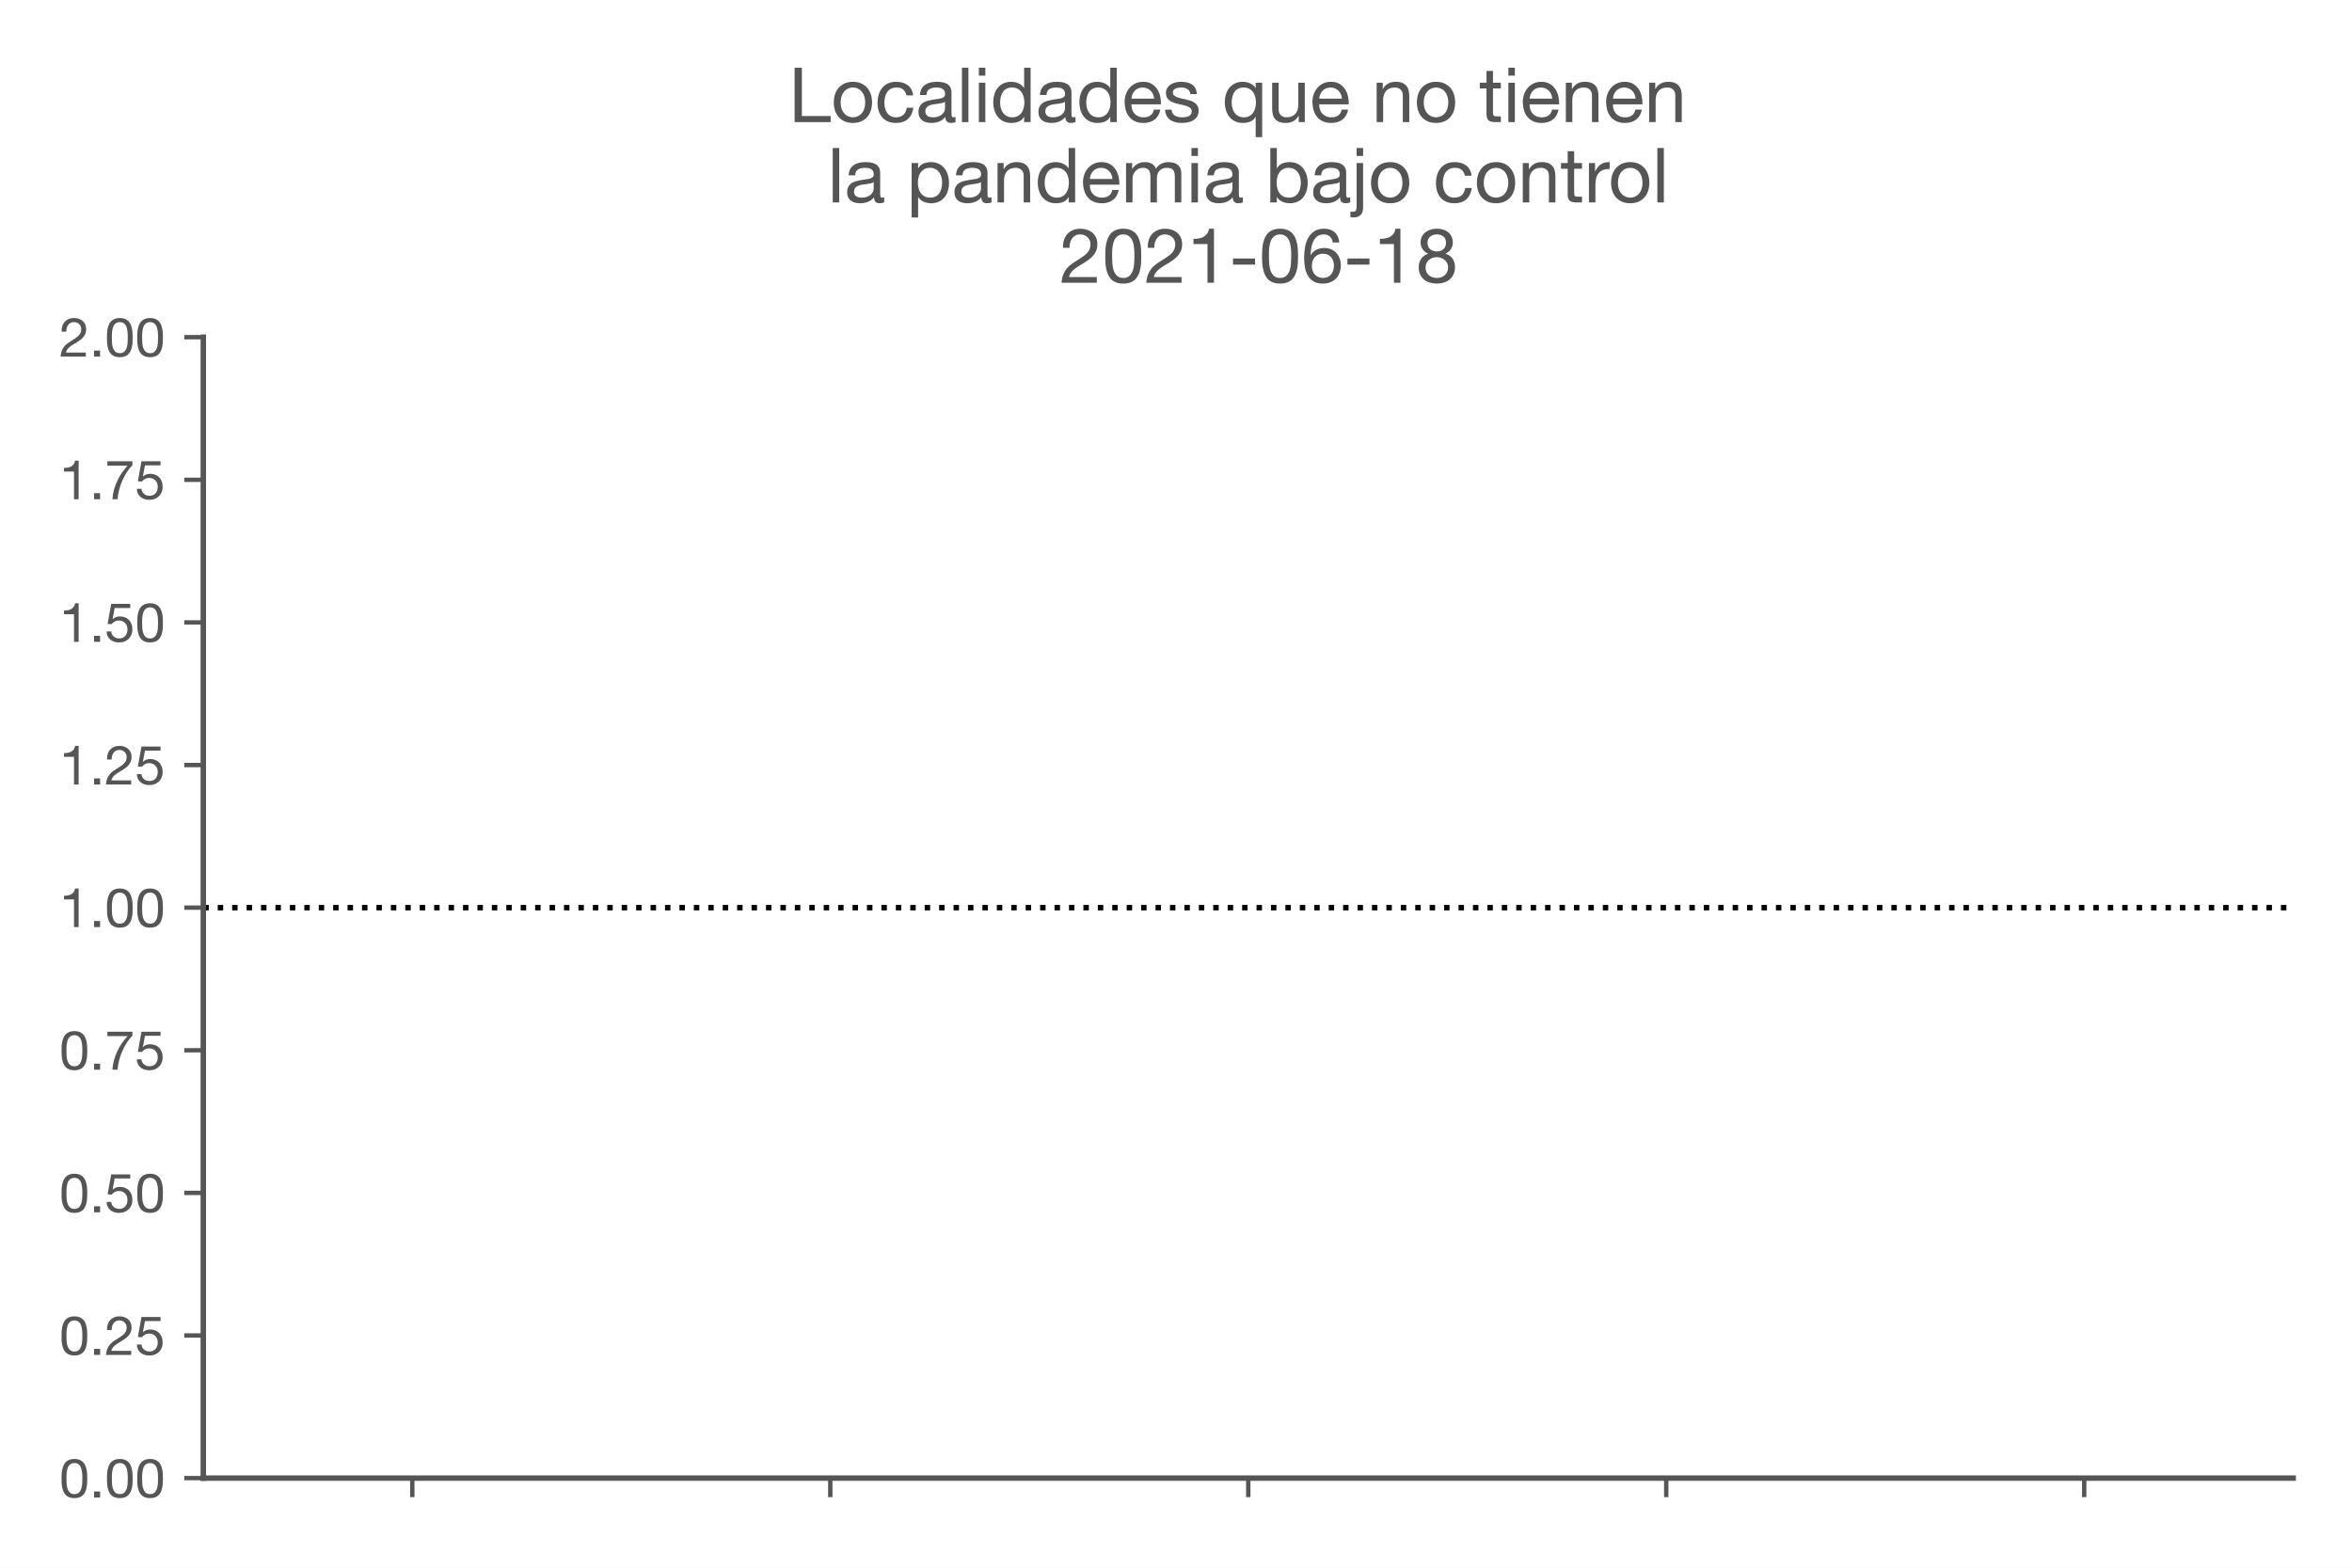
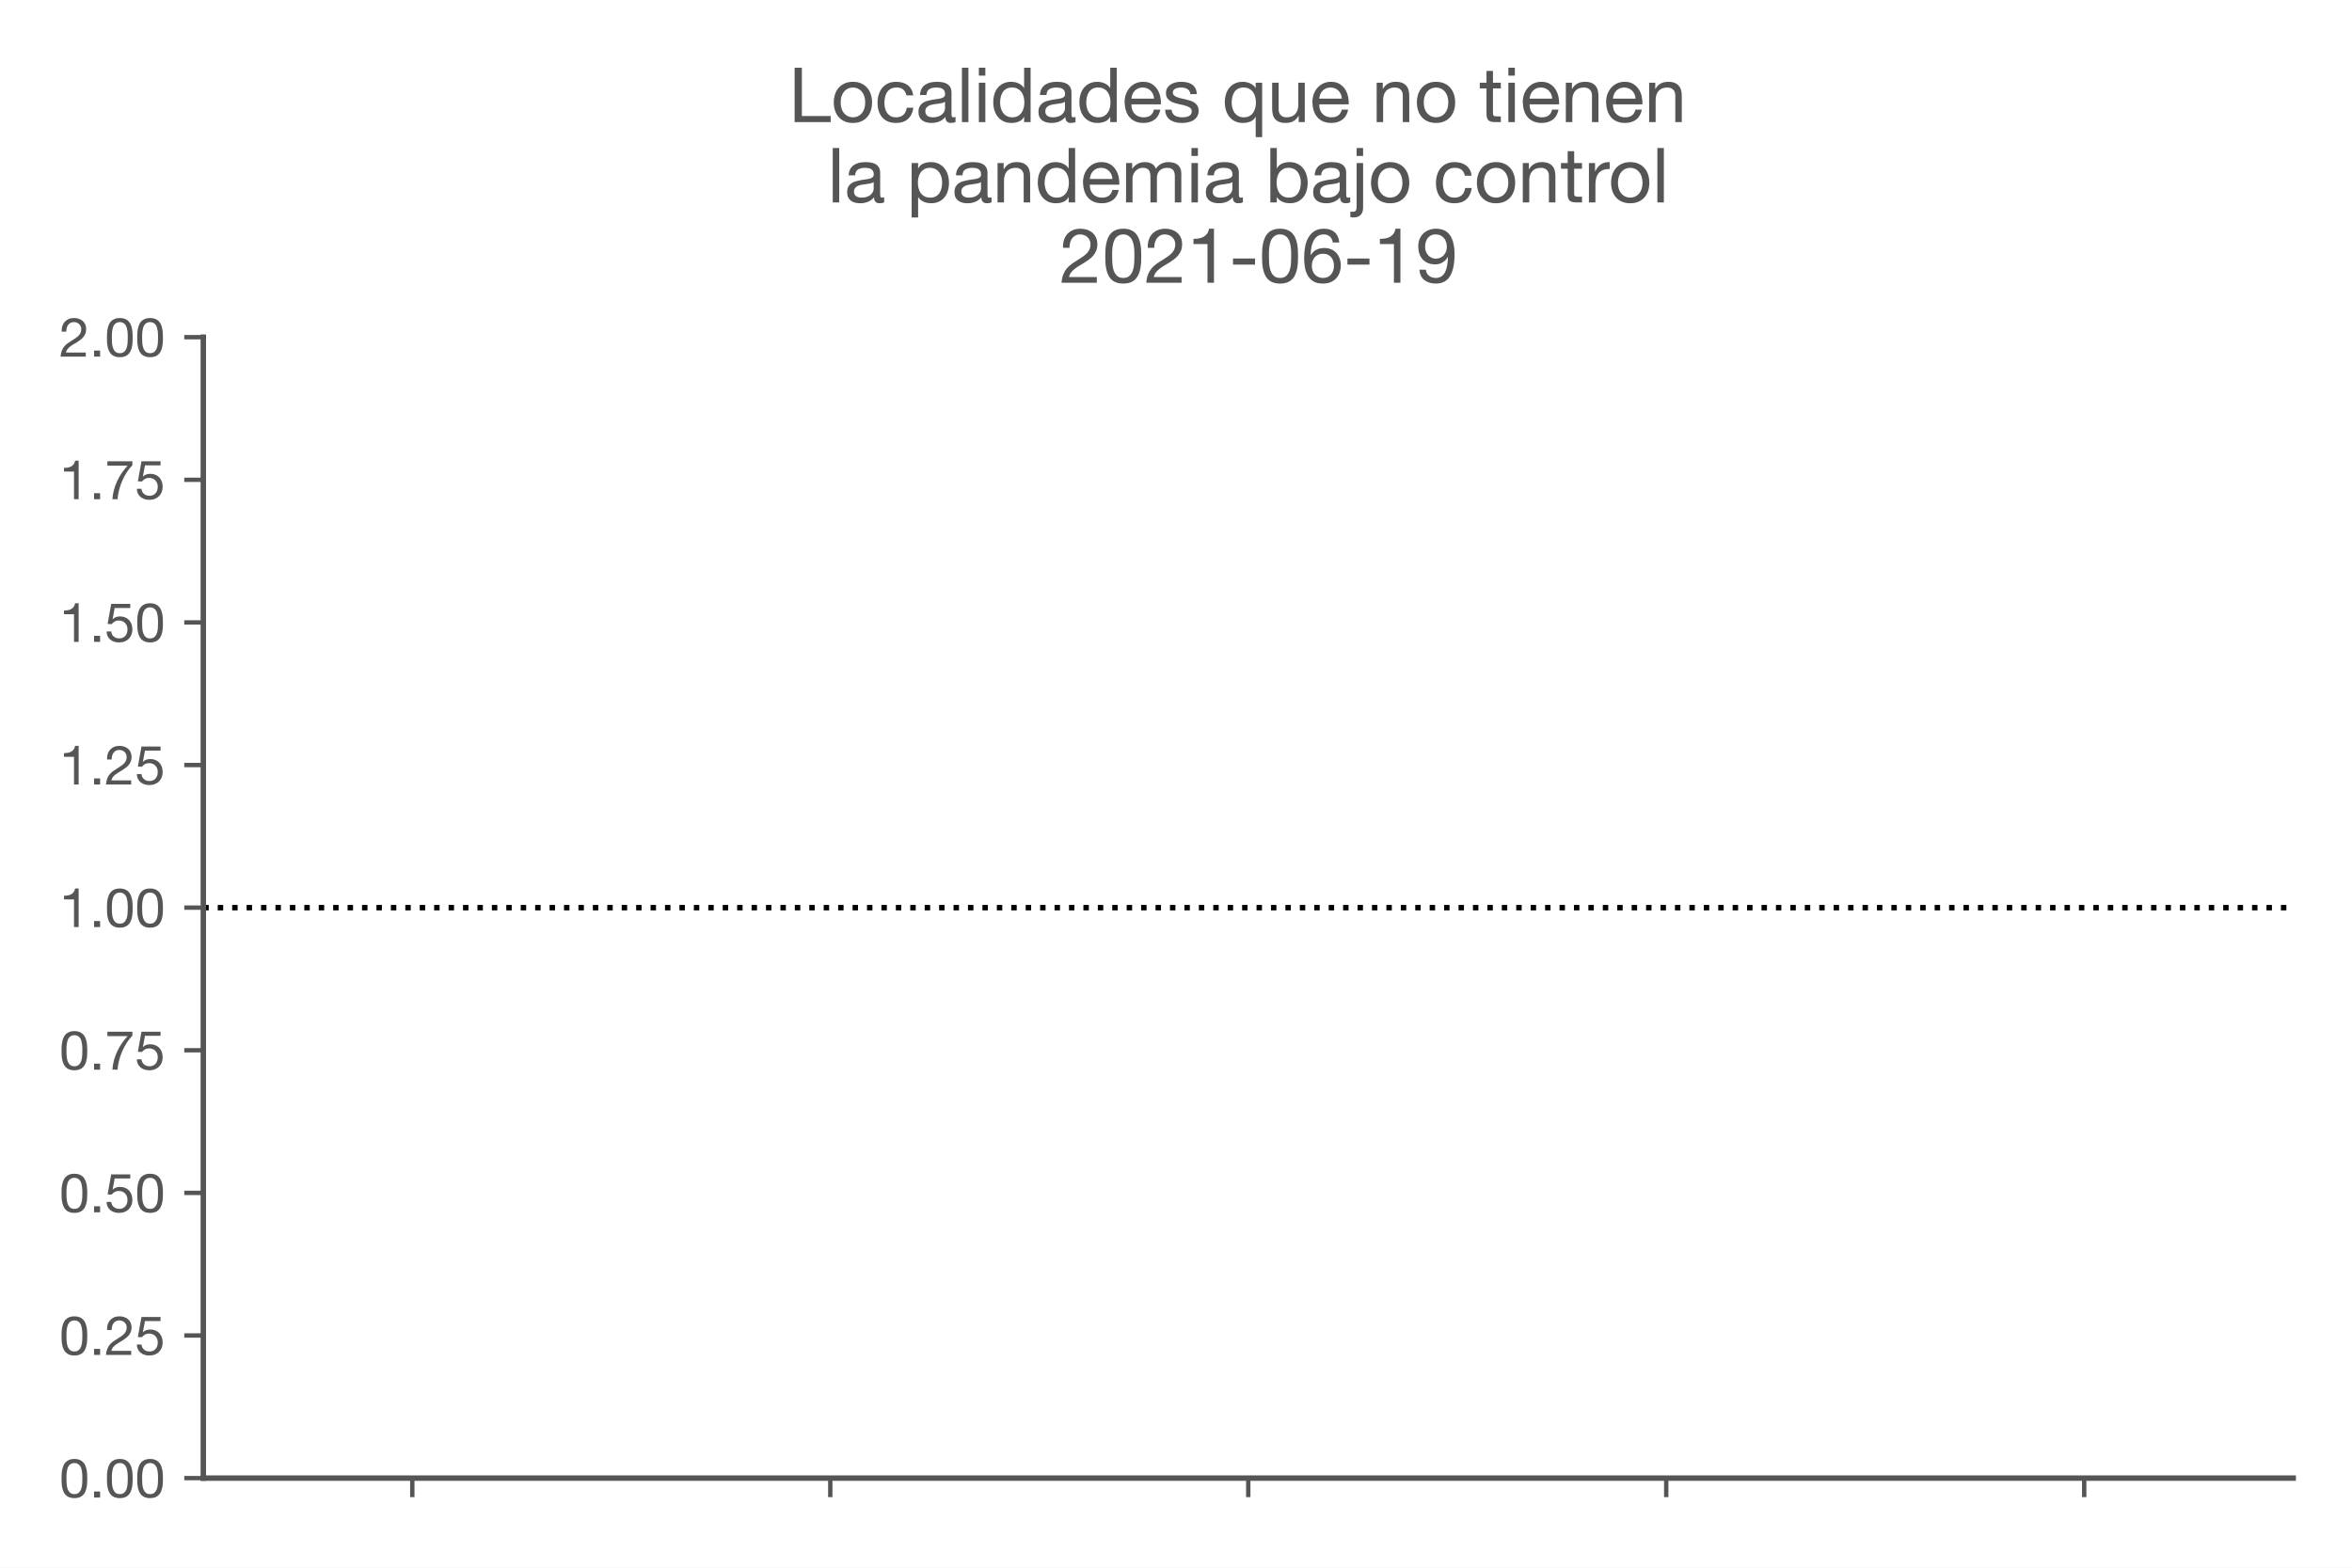
<svg xmlns="http://www.w3.org/2000/svg" xmlns:xlink="http://www.w3.org/1999/xlink" height="288pt" version="1.1" viewBox="0 0 432 288" width="432pt">
  <defs>
    <style type="text/css">*{stroke-linecap:butt;stroke-linejoin:round;}</style>
  </defs>
  <g id="figure_1">
    <g id="patch_1">
      <path d="M 0 288  L 432 288  L 432 0  L 0 0  z " style="fill:#ffffff;" />
    </g>
    <g id="axes_1">
      <g id="patch_2">
        <path d="M 37.343 271.543  L 421.2 271.543  L 421.2 61.943  L 37.343 61.943  z " style="fill:#ffffff;" />
      </g>
      <g id="matplotlib.axis_1">
        <g id="xtick_1">
          <g id="line2d_1">
            <defs>
-               <path d="M 0 0  L 0 3.5  " id="me93c26c4f6" style="stroke:#555555;stroke-width:0.8;" />
+               <path d="M 0 0  L 0 3.5  " id="ma38b4e921c" style="stroke:#555555;stroke-width:0.8;" />
            </defs>
            <g>
-               <use style="fill:#555555;stroke:#555555;stroke-width:0.8;" x="75.729" xlink:href="#me93c26c4f6" y="271.543" />
+               <use style="fill:#555555;stroke:#555555;stroke-width:0.8;" x="75.729" xlink:href="#ma38b4e921c" y="271.543" />
            </g>
          </g>
        </g>
        <g id="xtick_2">
          <g id="line2d_2">
            <g>
-               <use style="fill:#555555;stroke:#555555;stroke-width:0.8;" x="152.5" xlink:href="#me93c26c4f6" y="271.543" />
+               <use style="fill:#555555;stroke:#555555;stroke-width:0.8;" x="152.5" xlink:href="#ma38b4e921c" y="271.543" />
            </g>
          </g>
        </g>
        <g id="xtick_3">
          <g id="line2d_3">
            <g>
-               <use style="fill:#555555;stroke:#555555;stroke-width:0.8;" x="229.271" xlink:href="#me93c26c4f6" y="271.543" />
+               <use style="fill:#555555;stroke:#555555;stroke-width:0.8;" x="229.271" xlink:href="#ma38b4e921c" y="271.543" />
            </g>
          </g>
        </g>
        <g id="xtick_4">
          <g id="line2d_4">
            <g>
-               <use style="fill:#555555;stroke:#555555;stroke-width:0.8;" x="306.043" xlink:href="#me93c26c4f6" y="271.543" />
+               <use style="fill:#555555;stroke:#555555;stroke-width:0.8;" x="306.043" xlink:href="#ma38b4e921c" y="271.543" />
            </g>
          </g>
        </g>
        <g id="xtick_5">
          <g id="line2d_5">
            <g>
-               <use style="fill:#555555;stroke:#555555;stroke-width:0.8;" x="382.814" xlink:href="#me93c26c4f6" y="271.543" />
+               <use style="fill:#555555;stroke:#555555;stroke-width:0.8;" x="382.814" xlink:href="#ma38b4e921c" y="271.543" />
            </g>
          </g>
        </g>
      </g>
      <g id="matplotlib.axis_2">
        <g id="ytick_1">
          <g id="line2d_6">
            <defs>
-               <path d="M 0 0  L -3.5 0  " id="mfcdc842579" style="stroke:#555555;stroke-width:0.8;" />
+               <path d="M 0 0  L -3.5 0  " id="m9f43f89f27" style="stroke:#555555;stroke-width:0.8;" />
            </defs>
            <g>
-               <use style="fill:#555555;stroke:#555555;stroke-width:0.8;" x="37.343" xlink:href="#mfcdc842579" y="271.543" />
+               <use style="fill:#555555;stroke:#555555;stroke-width:0.8;" x="37.343" xlink:href="#m9f43f89f27" y="271.543" />
            </g>
          </g>
          <g id="text_1">
            <g style="fill:#555555;" transform="translate(10.88504 275.1132)scale(0.1 -0.1)">
              <defs>
                <path d="M 13.203 34.906  Q 13.203 37.5 13.25 40.641  Q 13.297 43.797 13.75 46.938  Q 14.203 50.094 15.047 53.094  Q 15.906 56.094 17.547 58.344  Q 19.203 60.594 21.703 62  Q 24.203 63.406 27.797 63.406  Q 31.406 63.406 33.906 62  Q 36.406 60.594 38.047 58.344  Q 39.703 56.094 40.547 53.094  Q 41.406 50.094 41.844 46.938  Q 42.297 43.797 42.344 40.641  Q 42.406 37.5 42.406 34.906  Q 42.406 30.906 42.156 25.953  Q 41.906 21 40.547 16.641  Q 39.203 12.297 36.203 9.297  Q 33.203 6.297 27.797 6.297  Q 22.406 6.297 19.406 9.297  Q 16.406 12.297 15.047 16.641  Q 13.703 21 13.453 25.953  Q 13.203 30.906 13.203 34.906  z M 4.203 34.797  Q 4.203 30.906 4.391 26.703  Q 4.594 22.5 5.391 18.5  Q 6.203 14.5 7.703 10.953  Q 9.203 7.406 11.797 4.703  Q 14.406 2 18.344 0.453  Q 22.297 -1.094 27.797 -1.094  Q 33.406 -1.094 37.297 0.453  Q 41.203 2 43.797 4.703  Q 46.406 7.406 47.906 10.953  Q 49.406 14.5 50.203 18.5  Q 51 22.5 51.203 26.703  Q 51.406 30.906 51.406 34.797  Q 51.406 38.703 51.203 42.891  Q 51 47.094 50.203 51.094  Q 49.406 55.094 47.906 58.688  Q 46.406 62.297 43.797 65  Q 41.203 67.703 37.25 69.297  Q 33.297 70.906 27.797 70.906  Q 22.297 70.906 18.344 69.297  Q 14.406 67.703 11.797 65  Q 9.203 62.297 7.703 58.688  Q 6.203 55.094 5.391 51.094  Q 4.594 47.094 4.391 42.891  Q 4.203 38.703 4.203 34.797  z " id="HelveticaNeue-48" />
                <path d="M 8.297 11.094  L 8.297 0  L 19.406 0  L 19.406 11.094  z " id="HelveticaNeue-46" />
              </defs>
              <use xlink:href="#HelveticaNeue-48" />
              <use x="55.6" xlink:href="#HelveticaNeue-46" />
              <use x="83.4" xlink:href="#HelveticaNeue-48" />
              <use x="139" xlink:href="#HelveticaNeue-48" />
            </g>
          </g>
        </g>
        <g id="ytick_2">
          <g id="line2d_7">
            <g>
-               <use style="fill:#555555;stroke:#555555;stroke-width:0.8;" x="37.343" xlink:href="#mfcdc842579" y="245.343" />
+               <use style="fill:#555555;stroke:#555555;stroke-width:0.8;" x="37.343" xlink:href="#m9f43f89f27" y="245.343" />
            </g>
          </g>
          <g id="text_2">
            <g style="fill:#555555;" transform="translate(10.88504 248.9132)scale(0.1 -0.1)">
              <defs>
                <path d="M 4.406 45.797  L 12.906 45.797  Q 12.797 49 13.547 52.141  Q 14.297 55.297 16 57.797  Q 17.703 60.297 20.344 61.844  Q 23 63.406 26.703 63.406  Q 29.5 63.406 32 62.5  Q 34.5 61.594 36.344 59.891  Q 38.203 58.203 39.297 55.844  Q 40.406 53.5 40.406 50.594  Q 40.406 46.906 39.25 44.094  Q 38.094 41.297 35.844 38.891  Q 33.594 36.5 30.188 34.141  Q 26.797 31.797 22.297 29  Q 18.594 26.797 15.188 24.297  Q 11.797 21.797 9.094 18.5  Q 6.406 15.203 4.656 10.75  Q 2.906 6.297 2.406 0  L 48.703 0  L 48.703 7.5  L 12.297 7.5  Q 12.906 10.797 14.844 13.344  Q 16.797 15.906 19.547 18.094  Q 22.297 20.297 25.594 22.25  Q 28.906 24.203 32.203 26.203  Q 35.5 28.297 38.594 30.594  Q 41.703 32.906 44.094 35.75  Q 46.5 38.594 47.953 42.188  Q 49.406 45.797 49.406 50.5  Q 49.406 55.5 47.656 59.297  Q 45.906 63.094 42.906 65.641  Q 39.906 68.203 35.844 69.547  Q 31.797 70.906 27.203 70.906  Q 21.594 70.906 17.188 69  Q 12.797 67.094 9.844 63.75  Q 6.906 60.406 5.5 55.797  Q 4.094 51.203 4.406 45.797  z " id="HelveticaNeue-50" />
                <path d="M 47 62.203  L 47 69.703  L 12 69.703  L 5.406 32.906  L 12.703 32.5  Q 15.203 35.5 18.453 37.344  Q 21.703 39.203 25.906 39.203  Q 29.5 39.203 32.453 38  Q 35.406 36.797 37.5 34.641  Q 39.594 32.5 40.75 29.547  Q 41.906 26.594 41.906 23.094  Q 41.906 18.906 40.703 15.75  Q 39.5 12.594 37.453 10.5  Q 35.406 8.406 32.656 7.344  Q 29.906 6.297 26.906 6.297  Q 23.703 6.297 21.047 7.25  Q 18.406 8.203 16.453 9.953  Q 14.5 11.703 13.344 14.047  Q 12.203 16.406 12 19.094  L 3.5 19.094  Q 3.594 14.297 5.391 10.5  Q 7.203 6.703 10.297 4.141  Q 13.406 1.594 17.453 0.25  Q 21.5 -1.094 26.094 -1.094  Q 32.297 -1.094 36.938 0.844  Q 41.594 2.797 44.688 6.094  Q 47.797 9.406 49.344 13.656  Q 50.906 17.906 50.906 22.406  Q 50.906 28.5 49.094 33.047  Q 47.297 37.594 44.188 40.641  Q 41.094 43.703 36.891 45.203  Q 32.703 46.703 28 46.703  Q 24.406 46.703 20.75 45.453  Q 17.094 44.203 14.797 41.594  L 14.594 41.797  L 18.406 62.203  z " id="HelveticaNeue-53" />
              </defs>
              <use xlink:href="#HelveticaNeue-48" />
              <use x="55.6" xlink:href="#HelveticaNeue-46" />
              <use x="83.4" xlink:href="#HelveticaNeue-50" />
              <use x="139" xlink:href="#HelveticaNeue-53" />
            </g>
          </g>
        </g>
        <g id="ytick_3">
          <g id="line2d_8">
            <g>
-               <use style="fill:#555555;stroke:#555555;stroke-width:0.8;" x="37.343" xlink:href="#mfcdc842579" y="219.143" />
+               <use style="fill:#555555;stroke:#555555;stroke-width:0.8;" x="37.343" xlink:href="#m9f43f89f27" y="219.143" />
            </g>
          </g>
          <g id="text_3">
            <g style="fill:#555555;" transform="translate(10.88504 222.7132)scale(0.1 -0.1)">
              <use xlink:href="#HelveticaNeue-48" />
              <use x="55.6" xlink:href="#HelveticaNeue-46" />
              <use x="83.4" xlink:href="#HelveticaNeue-53" />
              <use x="139" xlink:href="#HelveticaNeue-48" />
            </g>
          </g>
        </g>
        <g id="ytick_4">
          <g id="line2d_9">
            <g>
-               <use style="fill:#555555;stroke:#555555;stroke-width:0.8;" x="37.343" xlink:href="#mfcdc842579" y="192.943" />
+               <use style="fill:#555555;stroke:#555555;stroke-width:0.8;" x="37.343" xlink:href="#m9f43f89f27" y="192.943" />
            </g>
          </g>
          <g id="text_4">
            <g style="fill:#555555;" transform="translate(10.88504 196.5132)scale(0.1 -0.1)">
              <defs>
                <path d="M 50.906 62.406  L 50.906 69.703  L 5 69.703  L 5 61.703  L 42.203 61.703  Q 36.594 55.797 31.75 48.797  Q 26.906 41.797 23.203 33.938  Q 19.5 26.094 17.141 17.547  Q 14.797 9 14.203 0  L 23.703 0  Q 24.203 8.297 26.5 17.094  Q 28.797 25.906 32.438 34.203  Q 36.094 42.5 40.797 49.797  Q 45.5 57.094 50.906 62.406  z " id="HelveticaNeue-55" />
              </defs>
              <use xlink:href="#HelveticaNeue-48" />
              <use x="55.6" xlink:href="#HelveticaNeue-46" />
              <use x="83.4" xlink:href="#HelveticaNeue-55" />
              <use x="139" xlink:href="#HelveticaNeue-53" />
            </g>
          </g>
        </g>
        <g id="ytick_5">
          <g id="line2d_10">
            <g>
-               <use style="fill:#555555;stroke:#555555;stroke-width:0.8;" x="37.343" xlink:href="#mfcdc842579" y="166.743" />
+               <use style="fill:#555555;stroke:#555555;stroke-width:0.8;" x="37.343" xlink:href="#m9f43f89f27" y="166.743" />
            </g>
          </g>
          <g id="text_5">
            <g style="fill:#555555;" transform="translate(10.88504 170.3132)scale(0.1 -0.1)">
              <defs>
                <path d="M 35.594 0  L 35.594 70.906  L 29.094 70.906  Q 28.406 66.906 26.5 64.297  Q 24.594 61.703 21.844 60.203  Q 19.094 58.703 15.688 58.141  Q 12.297 57.594 8.703 57.594  L 8.703 50.797  L 27.094 50.797  L 27.094 0  z " id="HelveticaNeue-49" />
              </defs>
              <use xlink:href="#HelveticaNeue-49" />
              <use x="55.6" xlink:href="#HelveticaNeue-46" />
              <use x="83.4" xlink:href="#HelveticaNeue-48" />
              <use x="139" xlink:href="#HelveticaNeue-48" />
            </g>
          </g>
        </g>
        <g id="ytick_6">
          <g id="line2d_11">
            <g>
-               <use style="fill:#555555;stroke:#555555;stroke-width:0.8;" x="37.343" xlink:href="#mfcdc842579" y="140.543" />
+               <use style="fill:#555555;stroke:#555555;stroke-width:0.8;" x="37.343" xlink:href="#m9f43f89f27" y="140.543" />
            </g>
          </g>
          <g id="text_6">
            <g style="fill:#555555;" transform="translate(10.88504 144.1132)scale(0.1 -0.1)">
              <use xlink:href="#HelveticaNeue-49" />
              <use x="55.6" xlink:href="#HelveticaNeue-46" />
              <use x="83.4" xlink:href="#HelveticaNeue-50" />
              <use x="139" xlink:href="#HelveticaNeue-53" />
            </g>
          </g>
        </g>
        <g id="ytick_7">
          <g id="line2d_12">
            <g>
-               <use style="fill:#555555;stroke:#555555;stroke-width:0.8;" x="37.343" xlink:href="#mfcdc842579" y="114.343" />
+               <use style="fill:#555555;stroke:#555555;stroke-width:0.8;" x="37.343" xlink:href="#m9f43f89f27" y="114.343" />
            </g>
          </g>
          <g id="text_7">
            <g style="fill:#555555;" transform="translate(10.88504 117.9132)scale(0.1 -0.1)">
              <use xlink:href="#HelveticaNeue-49" />
              <use x="55.6" xlink:href="#HelveticaNeue-46" />
              <use x="83.4" xlink:href="#HelveticaNeue-53" />
              <use x="139" xlink:href="#HelveticaNeue-48" />
            </g>
          </g>
        </g>
        <g id="ytick_8">
          <g id="line2d_13">
            <g>
-               <use style="fill:#555555;stroke:#555555;stroke-width:0.8;" x="37.343" xlink:href="#mfcdc842579" y="88.143" />
+               <use style="fill:#555555;stroke:#555555;stroke-width:0.8;" x="37.343" xlink:href="#m9f43f89f27" y="88.143" />
            </g>
          </g>
          <g id="text_8">
            <g style="fill:#555555;" transform="translate(10.88504 91.71317)scale(0.1 -0.1)">
              <use xlink:href="#HelveticaNeue-49" />
              <use x="55.6" xlink:href="#HelveticaNeue-46" />
              <use x="83.4" xlink:href="#HelveticaNeue-55" />
              <use x="139" xlink:href="#HelveticaNeue-53" />
            </g>
          </g>
        </g>
        <g id="ytick_9">
          <g id="line2d_14">
            <g>
-               <use style="fill:#555555;stroke:#555555;stroke-width:0.8;" x="37.343" xlink:href="#mfcdc842579" y="61.943" />
+               <use style="fill:#555555;stroke:#555555;stroke-width:0.8;" x="37.343" xlink:href="#m9f43f89f27" y="61.943" />
            </g>
          </g>
          <g id="text_9">
            <g style="fill:#555555;" transform="translate(10.88504 65.51317)scale(0.1 -0.1)">
              <use xlink:href="#HelveticaNeue-50" />
              <use x="55.6" xlink:href="#HelveticaNeue-46" />
              <use x="83.4" xlink:href="#HelveticaNeue-48" />
              <use x="139" xlink:href="#HelveticaNeue-48" />
            </g>
          </g>
        </g>
      </g>
      <g id="LineCollection_1" />
      <g id="line2d_15">
-         <path clip-path="url(#pb6d50bf9af)" d="M 37.343 166.743  L 421.2 166.743  " style="fill:none;stroke:#000000;stroke-dasharray:1,1.65;stroke-dashoffset:0;" />
+         <path clip-path="url(#pb9d3df0c48)" d="M 37.343 166.743  L 421.2 166.743  " style="fill:none;stroke:#000000;stroke-dasharray:1,1.65;stroke-dashoffset:0;" />
      </g>
      <g id="patch_3">
        <path d="M 37.343 271.543  L 37.343 61.943  " style="fill:none;stroke:#555555;stroke-linecap:square;stroke-linejoin:miter;" />
      </g>
      <g id="patch_4">
        <path d="M 37.343 271.543  L 421.2 271.543  " style="fill:none;stroke:#555555;stroke-linecap:square;stroke-linejoin:miter;" />
      </g>
      <g id="text_10">
        <g style="fill:#555555;" transform="translate(144.8591 22.43348)scale(0.14 -0.14)">
          <defs>
            <path d="M 7.797 71.406  L 7.797 0  L 55.094 0  L 55.094 8  L 17.297 8  L 17.297 71.406  z " id="HelveticaNeue-76" />
            <path d="M 12.594 25.797  Q 12.594 30.5 13.844 34.141  Q 15.094 37.797 17.297 40.297  Q 19.5 42.797 22.453 44.094  Q 25.406 45.406 28.703 45.406  Q 32 45.406 34.953 44.094  Q 37.906 42.797 40.094 40.297  Q 42.297 37.797 43.547 34.141  Q 44.797 30.5 44.797 25.797  Q 44.797 21.094 43.547 17.438  Q 42.297 13.797 40.094 11.344  Q 37.906 8.906 34.953 7.594  Q 32 6.297 28.703 6.297  Q 25.406 6.297 22.453 7.594  Q 19.5 8.906 17.297 11.344  Q 15.094 13.797 13.844 17.438  Q 12.594 21.094 12.594 25.797  z M 3.594 25.797  Q 3.594 20.094 5.188 15.188  Q 6.797 10.297 10 6.641  Q 13.203 3 17.891 0.953  Q 22.594 -1.094 28.703 -1.094  Q 34.906 -1.094 39.547 0.953  Q 44.203 3 47.391 6.641  Q 50.594 10.297 52.188 15.188  Q 53.797 20.094 53.797 25.797  Q 53.797 31.5 52.188 36.453  Q 50.594 41.406 47.391 45.047  Q 44.203 48.703 39.547 50.797  Q 34.906 52.906 28.703 52.906  Q 22.594 52.906 17.891 50.797  Q 13.203 48.703 10 45.047  Q 6.797 41.406 5.188 36.453  Q 3.594 31.5 3.594 25.797  z " id="HelveticaNeue-111" />
            <path d="M 41.5 35.094  L 50.297 35.094  Q 49.797 39.703 47.891 43.047  Q 46 46.406 43.047 48.594  Q 40.094 50.797 36.25 51.844  Q 32.406 52.906 28 52.906  Q 21.906 52.906 17.297 50.75  Q 12.703 48.594 9.641 44.844  Q 6.594 41.094 5.094 36.047  Q 3.594 31 3.594 25.203  Q 3.594 19.406 5.141 14.547  Q 6.703 9.703 9.75 6.203  Q 12.797 2.703 17.344 0.797  Q 21.906 -1.094 27.797 -1.094  Q 37.703 -1.094 43.453 4.094  Q 49.203 9.297 50.594 18.906  L 41.906 18.906  Q 41.094 12.906 37.547 9.594  Q 34 6.297 27.703 6.297  Q 23.703 6.297 20.797 7.891  Q 17.906 9.5 16.094 12.141  Q 14.297 14.797 13.438 18.188  Q 12.594 21.594 12.594 25.203  Q 12.594 29.094 13.391 32.75  Q 14.203 36.406 16.047 39.203  Q 17.906 42 21 43.703  Q 24.094 45.406 28.703 45.406  Q 34.094 45.406 37.297 42.703  Q 40.5 40 41.5 35.094  z " id="HelveticaNeue-99" />
            <path d="M 52.203 0.203  Q 50 -1.094 46.094 -1.094  Q 42.797 -1.094 40.844 0.75  Q 38.906 2.594 38.906 6.797  Q 35.406 2.594 30.75 0.75  Q 26.094 -1.094 20.703 -1.094  Q 17.203 -1.094 14.047 -0.297  Q 10.906 0.5 8.594 2.203  Q 6.297 3.906 4.938 6.656  Q 3.594 9.406 3.594 13.297  Q 3.594 17.703 5.094 20.5  Q 6.594 23.297 9.047 25.047  Q 11.5 26.797 14.641 27.688  Q 17.797 28.594 21.094 29.203  Q 24.594 29.906 27.75 30.25  Q 30.906 30.594 33.297 31.25  Q 35.703 31.906 37.094 33.156  Q 38.5 34.406 38.5 36.797  Q 38.5 39.594 37.453 41.297  Q 36.406 43 34.75 43.891  Q 33.094 44.797 31.047 45.094  Q 29 45.406 27 45.406  Q 21.594 45.406 18 43.344  Q 14.406 41.297 14.094 35.594  L 5.594 35.594  Q 5.797 40.406 7.594 43.703  Q 9.406 47 12.406 49.047  Q 15.406 51.094 19.25 52  Q 23.094 52.906 27.5 52.906  Q 31 52.906 34.453 52.406  Q 37.906 51.906 40.703 50.344  Q 43.5 48.797 45.203 46  Q 46.906 43.203 46.906 38.703  L 46.906 12.094  Q 46.906 9.094 47.25 7.688  Q 47.594 6.297 49.594 6.297  Q 50.703 6.297 52.203 6.797  z M 38.406 26.703  Q 36.797 25.5 34.188 24.953  Q 31.594 24.406 28.75 24.047  Q 25.906 23.703 23 23.25  Q 20.094 22.797 17.797 21.797  Q 15.5 20.797 14.047 18.938  Q 12.594 17.094 12.594 13.906  Q 12.594 11.797 13.438 10.344  Q 14.297 8.906 15.641 8  Q 17 7.094 18.797 6.688  Q 20.594 6.297 22.594 6.297  Q 26.797 6.297 29.797 7.438  Q 32.797 8.594 34.688 10.344  Q 36.594 12.094 37.5 14.141  Q 38.406 16.203 38.406 18  z " id="HelveticaNeue-97" />
            <path d="M 6.906 71.406  L 6.906 0  L 15.406 0  L 15.406 71.406  z " id="HelveticaNeue-108" />
            <path d="M 15.406 61  L 15.406 71.406  L 6.906 71.406  L 6.906 61  z M 6.906 51.703  L 6.906 0  L 15.406 0  L 15.406 51.703  z " id="HelveticaNeue-105" />
            <path d="M 12.594 25.406  Q 12.594 29.203 13.391 32.797  Q 14.203 36.406 16 39.203  Q 17.797 42 20.797 43.703  Q 23.797 45.406 28.094 45.406  Q 32.5 45.406 35.594 43.75  Q 38.703 42.094 40.641 39.391  Q 42.594 36.703 43.5 33.141  Q 44.406 29.594 44.406 25.797  Q 44.406 22.203 43.547 18.703  Q 42.703 15.203 40.797 12.453  Q 38.906 9.703 35.906 8  Q 32.906 6.297 28.594 6.297  Q 24.5 6.297 21.453 7.891  Q 18.406 9.5 16.453 12.203  Q 14.5 14.906 13.547 18.344  Q 12.594 21.797 12.594 25.406  z M 52.594 0  L 52.594 71.406  L 44.094 71.406  L 44.094 44.797  L 43.906 44.797  Q 42.5 47.094 40.453 48.641  Q 38.406 50.203 36.094 51.141  Q 33.797 52.094 31.5 52.5  Q 29.203 52.906 27.203 52.906  Q 21.297 52.906 16.844 50.75  Q 12.406 48.594 9.453 44.938  Q 6.5 41.297 5.047 36.391  Q 3.594 31.5 3.594 26  Q 3.594 20.5 5.094 15.594  Q 6.594 10.703 9.547 7  Q 12.5 3.297 16.953 1.094  Q 21.406 -1.094 27.406 -1.094  Q 32.797 -1.094 37.297 0.797  Q 41.797 2.703 43.906 7  L 44.094 7  L 44.094 0  z " id="HelveticaNeue-100" />
            <path d="M 42.297 30.797  L 12.594 30.797  Q 12.797 33.797 13.891 36.438  Q 15 39.094 16.891 41.094  Q 18.797 43.094 21.438 44.25  Q 24.094 45.406 27.406 45.406  Q 30.594 45.406 33.25 44.25  Q 35.906 43.094 37.844 41.141  Q 39.797 39.203 40.938 36.5  Q 42.094 33.797 42.297 30.797  z M 50.5 16.406  L 42.094 16.406  Q 41 11.297 37.547 8.797  Q 34.094 6.297 28.703 6.297  Q 24.5 6.297 21.391 7.688  Q 18.297 9.094 16.297 11.438  Q 14.297 13.797 13.391 16.844  Q 12.5 19.906 12.594 23.297  L 51.297 23.297  Q 51.5 28 50.453 33.203  Q 49.406 38.406 46.656 42.797  Q 43.906 47.203 39.344 50.047  Q 34.797 52.906 27.906 52.906  Q 22.594 52.906 18.141 50.906  Q 13.703 48.906 10.453 45.297  Q 7.203 41.703 5.391 36.797  Q 3.594 31.906 3.594 26  Q 3.797 20.094 5.344 15.094  Q 6.906 10.094 10 6.5  Q 13.094 2.906 17.641 0.906  Q 22.203 -1.094 28.406 -1.094  Q 37.203 -1.094 43 3.297  Q 48.797 7.703 50.5 16.406  z " id="HelveticaNeue-101" />
            <path d="M 11.594 16.297  L 3.094 16.297  Q 3.297 11.5 5.094 8.141  Q 6.906 4.797 9.906 2.75  Q 12.906 0.703 16.797 -0.188  Q 20.703 -1.094 25 -1.094  Q 28.906 -1.094 32.844 -0.344  Q 36.797 0.406 39.938 2.297  Q 43.094 4.203 45.047 7.297  Q 47 10.406 47 15.094  Q 47 18.797 45.547 21.297  Q 44.094 23.797 41.75 25.438  Q 39.406 27.094 36.344 28.094  Q 33.297 29.094 30.094 29.797  Q 27.094 30.5 24.094 31.141  Q 21.094 31.797 18.688 32.75  Q 16.297 33.703 14.75 35.141  Q 13.203 36.594 13.203 38.797  Q 13.203 40.797 14.203 42.047  Q 15.203 43.297 16.797 44.047  Q 18.406 44.797 20.344 45.094  Q 22.297 45.406 24.203 45.406  Q 26.297 45.406 28.344 44.953  Q 30.406 44.5 32.094 43.5  Q 33.797 42.5 34.891 40.844  Q 36 39.203 36.203 36.703  L 44.703 36.703  Q 44.406 41.406 42.703 44.547  Q 41 47.703 38.141 49.547  Q 35.297 51.406 31.594 52.156  Q 27.906 52.906 23.5 52.906  Q 20.094 52.906 16.641 52.047  Q 13.203 51.203 10.453 49.453  Q 7.703 47.703 5.953 44.891  Q 4.203 42.094 4.203 38.203  Q 4.203 33.203 6.703 30.391  Q 9.203 27.594 12.953 26.047  Q 16.703 24.5 21.094 23.641  Q 25.5 22.797 29.25 21.75  Q 33 20.703 35.5 19  Q 38 17.297 38 14  Q 38 11.594 36.797 10.047  Q 35.594 8.5 33.75 7.703  Q 31.906 6.906 29.703 6.594  Q 27.5 6.297 25.5 6.297  Q 22.906 6.297 20.453 6.797  Q 18 7.297 16.047 8.438  Q 14.094 9.594 12.891 11.547  Q 11.703 13.5 11.594 16.297  z " id="HelveticaNeue-115" />
            <path id="HelveticaNeue-32" />
            <path d="M 12.594 25.406  Q 12.594 29.203 13.391 32.797  Q 14.203 36.406 16 39.203  Q 17.797 42 20.797 43.703  Q 23.797 45.406 28.094 45.406  Q 32.5 45.406 35.594 43.75  Q 38.703 42.094 40.641 39.391  Q 42.594 36.703 43.5 33.141  Q 44.406 29.594 44.406 25.797  Q 44.406 22.203 43.547 18.703  Q 42.703 15.203 40.797 12.453  Q 38.906 9.703 35.906 8  Q 32.906 6.297 28.594 6.297  Q 24.5 6.297 21.453 7.891  Q 18.406 9.5 16.453 12.203  Q 14.5 14.906 13.547 18.344  Q 12.594 21.797 12.594 25.406  z M 52.594 -19.703  L 52.594 51.703  L 44.094 51.703  L 44.094 44.797  L 43.906 44.797  Q 42.5 47.094 40.453 48.641  Q 38.406 50.203 36.094 51.141  Q 33.797 52.094 31.5 52.5  Q 29.203 52.906 27.203 52.906  Q 21.297 52.906 16.844 50.75  Q 12.406 48.594 9.453 44.938  Q 6.5 41.297 5.047 36.391  Q 3.594 31.5 3.594 26  Q 3.594 20.5 5.094 15.594  Q 6.594 10.703 9.547 7  Q 12.5 3.297 16.953 1.094  Q 21.406 -1.094 27.406 -1.094  Q 32.797 -1.094 37.297 0.797  Q 41.797 2.703 43.906 7  L 44.094 7  L 44.094 -19.703  z " id="HelveticaNeue-113" />
            <path d="M 49.203 0  L 49.203 51.703  L 40.703 51.703  L 40.703 22.5  Q 40.703 19 39.75 16.047  Q 38.797 13.094 36.891 10.891  Q 35 8.703 32.141 7.5  Q 29.297 6.297 25.406 6.297  Q 20.5 6.297 17.703 9.094  Q 14.906 11.906 14.906 16.703  L 14.906 51.703  L 6.406 51.703  L 6.406 17.703  Q 6.406 13.5 7.25 10.047  Q 8.094 6.594 10.188 4.094  Q 12.297 1.594 15.688 0.25  Q 19.094 -1.094 24.203 -1.094  Q 29.906 -1.094 34.094 1.156  Q 38.297 3.406 41 8.203  L 41.203 8.203  L 41.203 0  z " id="HelveticaNeue-117" />
            <path d="M 6.406 51.703  L 6.406 0  L 14.906 0  L 14.906 29.203  Q 14.906 32.703 15.844 35.641  Q 16.797 38.594 18.688 40.797  Q 20.594 43 23.438 44.203  Q 26.297 45.406 30.203 45.406  Q 35.094 45.406 37.891 42.594  Q 40.703 39.797 40.703 35  L 40.703 0  L 49.203 0  L 49.203 34  Q 49.203 38.203 48.344 41.641  Q 47.5 45.094 45.391 47.594  Q 43.297 50.094 39.891 51.5  Q 36.5 52.906 31.406 52.906  Q 19.906 52.906 14.594 43.5  L 14.406 43.5  L 14.406 51.703  z " id="HelveticaNeue-110" />
            <path d="M 18.203 51.703  L 18.203 67.203  L 9.703 67.203  L 9.703 51.703  L 0.906 51.703  L 0.906 44.203  L 9.703 44.203  L 9.703 11.297  Q 9.703 7.703 10.391 5.5  Q 11.094 3.297 12.547 2.094  Q 14 0.906 16.344 0.453  Q 18.703 0 22 0  L 28.5 0  L 28.5 7.5  L 24.594 7.5  Q 22.594 7.5 21.344 7.641  Q 20.094 7.797 19.391 8.297  Q 18.703 8.797 18.453 9.688  Q 18.203 10.594 18.203 12.094  L 18.203 44.203  L 28.5 44.203  L 28.5 51.703  z " id="HelveticaNeue-116" />
          </defs>
          <use xlink:href="#HelveticaNeue-76" />
          <use x="55.6" xlink:href="#HelveticaNeue-111" />
          <use x="113" xlink:href="#HelveticaNeue-99" />
          <use x="166.7" xlink:href="#HelveticaNeue-97" />
          <use x="220.4" xlink:href="#HelveticaNeue-108" />
          <use x="242.6" xlink:href="#HelveticaNeue-105" />
          <use x="264.8" xlink:href="#HelveticaNeue-100" />
          <use x="324.1" xlink:href="#HelveticaNeue-97" />
          <use x="377.8" xlink:href="#HelveticaNeue-100" />
          <use x="437.1" xlink:href="#HelveticaNeue-101" />
          <use x="490.8" xlink:href="#HelveticaNeue-115" />
          <use x="540.8" xlink:href="#HelveticaNeue-32" />
          <use x="568.6" xlink:href="#HelveticaNeue-113" />
          <use x="627.9" xlink:href="#HelveticaNeue-117" />
          <use x="683.5" xlink:href="#HelveticaNeue-101" />
          <use x="737.2" xlink:href="#HelveticaNeue-32" />
          <use x="765" xlink:href="#HelveticaNeue-110" />
          <use x="820.6" xlink:href="#HelveticaNeue-111" />
          <use x="878" xlink:href="#HelveticaNeue-32" />
          <use x="905.8" xlink:href="#HelveticaNeue-116" />
          <use x="937.3" xlink:href="#HelveticaNeue-105" />
          <use x="959.5" xlink:href="#HelveticaNeue-101" />
          <use x="1013.2" xlink:href="#HelveticaNeue-110" />
          <use x="1068.8" xlink:href="#HelveticaNeue-101" />
          <use x="1122.5" xlink:href="#HelveticaNeue-110" />
          <use x="1178.1" xlink:href="#HelveticaNeue-32" />
        </g>
        <g style="fill:#555555;" transform="translate(148.0955 37.18817)scale(0.14 -0.14)">
          <defs>
            <path d="M 6.703 51.703  L 6.703 -19.703  L 15.203 -19.703  L 15.203 6.906  L 15.406 6.906  Q 16.797 4.594 18.844 3.047  Q 20.906 1.5 23.203 0.594  Q 25.5 -0.297 27.844 -0.688  Q 30.203 -1.094 32.094 -1.094  Q 38 -1.094 42.453 1  Q 46.906 3.094 49.844 6.75  Q 52.797 10.406 54.25 15.297  Q 55.703 20.203 55.703 25.703  Q 55.703 31.203 54.203 36.094  Q 52.703 41 49.75 44.75  Q 46.797 48.5 42.344 50.703  Q 37.906 52.906 31.906 52.906  Q 26.5 52.906 22 50.953  Q 17.5 49 15.406 44.703  L 15.203 44.703  L 15.203 51.703  z M 46.703 26.297  Q 46.703 22.5 45.891 18.891  Q 45.094 15.297 43.297 12.5  Q 41.5 9.703 38.547 8  Q 35.594 6.297 31.203 6.297  Q 26.797 6.297 23.688 7.938  Q 20.594 9.594 18.641 12.297  Q 16.703 15 15.797 18.547  Q 14.906 22.094 14.906 25.906  Q 14.906 29.5 15.75 33  Q 16.594 36.5 18.5 39.25  Q 20.406 42 23.406 43.703  Q 26.406 45.406 30.703 45.406  Q 34.797 45.406 37.844 43.797  Q 40.906 42.203 42.844 39.5  Q 44.797 36.797 45.75 33.344  Q 46.703 29.906 46.703 26.297  z " id="HelveticaNeue-112" />
            <path d="M 6.406 51.703  L 6.406 0  L 14.906 0  L 14.906 32.203  Q 14.906 33.703 15.656 35.953  Q 16.406 38.203 18.047 40.297  Q 19.703 42.406 22.344 43.906  Q 25 45.406 28.703 45.406  Q 31.594 45.406 33.438 44.547  Q 35.297 43.703 36.391 42.141  Q 37.5 40.594 37.953 38.5  Q 38.406 36.406 38.406 33.906  L 38.406 0  L 46.906 0  L 46.906 32.203  Q 46.906 38.203 50.5 41.797  Q 54.094 45.406 60.406 45.406  Q 63.5 45.406 65.453 44.5  Q 67.406 43.594 68.5 42.047  Q 69.594 40.5 70 38.391  Q 70.406 36.297 70.406 33.906  L 70.406 0  L 78.906 0  L 78.906 37.906  Q 78.906 41.906 77.656 44.75  Q 76.406 47.594 74.156 49.391  Q 71.906 51.203 68.75 52.047  Q 65.594 52.906 61.703 52.906  Q 56.594 52.906 52.344 50.594  Q 48.094 48.297 45.5 44.094  Q 43.906 48.906 40 50.906  Q 36.094 52.906 31.297 52.906  Q 20.406 52.906 14.594 44.094  L 14.406 44.094  L 14.406 51.703  z " id="HelveticaNeue-109" />
            <path d="M 6.703 71.406  L 6.703 0  L 15.203 0  L 15.203 6.906  L 15.406 6.906  Q 16.797 4.594 18.844 3.047  Q 20.906 1.5 23.203 0.594  Q 25.5 -0.297 27.844 -0.688  Q 30.203 -1.094 32.094 -1.094  Q 38 -1.094 42.453 1  Q 46.906 3.094 49.844 6.75  Q 52.797 10.406 54.25 15.297  Q 55.703 20.203 55.703 25.703  Q 55.703 31.203 54.203 36.094  Q 52.703 41 49.75 44.75  Q 46.797 48.5 42.344 50.703  Q 37.906 52.906 31.906 52.906  Q 26.5 52.906 22 50.953  Q 17.5 49 15.406 44.703  L 15.203 44.703  L 15.203 71.406  z M 46.703 26.297  Q 46.703 22.5 45.891 18.891  Q 45.094 15.297 43.297 12.5  Q 41.5 9.703 38.547 8  Q 35.594 6.297 31.203 6.297  Q 26.797 6.297 23.688 7.938  Q 20.594 9.594 18.641 12.297  Q 16.703 15 15.797 18.547  Q 14.906 22.094 14.906 25.906  Q 14.906 29.5 15.75 33  Q 16.594 36.5 18.5 39.25  Q 20.406 42 23.406 43.703  Q 26.406 45.406 30.703 45.406  Q 34.797 45.406 37.844 43.797  Q 40.906 42.203 42.844 39.5  Q 44.797 36.797 45.75 33.344  Q 46.703 29.906 46.703 26.297  z " id="HelveticaNeue-98" />
            <path d="M 15.406 61  L 15.406 71.406  L 6.906 71.406  L 6.906 61  z M 15.406 -6.5  L 15.406 51.703  L 6.906 51.703  L 6.906 -5.094  Q 6.906 -9.094 5.906 -10.641  Q 4.906 -12.203 2.094 -12.203  L 0.297 -12.203  Q -0.094 -12.203 -0.438 -12.141  Q -0.797 -12.094 -1.297 -12  L -1.297 -19.297  Q 0.703 -19.703 3 -19.703  Q 8.703 -19.703 12.047 -16.547  Q 15.406 -13.406 15.406 -6.5  z " id="HelveticaNeue-106" />
            <path d="M 6.094 51.703  L 6.094 0  L 14.594 0  L 14.594 23  Q 14.594 28 15.594 31.844  Q 16.594 35.703 18.797 38.391  Q 21 41.094 24.594 42.5  Q 28.203 43.906 33.297 43.906  L 33.297 52.906  Q 26.406 53.094 21.906 50.094  Q 17.406 47.094 14.297 40.797  L 14.094 40.797  L 14.094 51.703  z " id="HelveticaNeue-114" />
          </defs>
          <use xlink:href="#HelveticaNeue-32" />
          <use x="27.8" xlink:href="#HelveticaNeue-108" />
          <use x="50" xlink:href="#HelveticaNeue-97" />
          <use x="103.7" xlink:href="#HelveticaNeue-32" />
          <use x="131.5" xlink:href="#HelveticaNeue-112" />
          <use x="190.8" xlink:href="#HelveticaNeue-97" />
          <use x="244.5" xlink:href="#HelveticaNeue-110" />
          <use x="300.1" xlink:href="#HelveticaNeue-100" />
          <use x="359.4" xlink:href="#HelveticaNeue-101" />
          <use x="413.1" xlink:href="#HelveticaNeue-109" />
          <use x="498.4" xlink:href="#HelveticaNeue-105" />
          <use x="520.6" xlink:href="#HelveticaNeue-97" />
          <use x="574.3" xlink:href="#HelveticaNeue-32" />
          <use x="602.1" xlink:href="#HelveticaNeue-98" />
          <use x="661.4" xlink:href="#HelveticaNeue-97" />
          <use x="715.1" xlink:href="#HelveticaNeue-106" />
          <use x="737.3" xlink:href="#HelveticaNeue-111" />
          <use x="794.7" xlink:href="#HelveticaNeue-32" />
          <use x="822.5" xlink:href="#HelveticaNeue-99" />
          <use x="876.2" xlink:href="#HelveticaNeue-111" />
          <use x="933.6" xlink:href="#HelveticaNeue-110" />
          <use x="989.2" xlink:href="#HelveticaNeue-116" />
          <use x="1020.7" xlink:href="#HelveticaNeue-114" />
          <use x="1052.25" xlink:href="#HelveticaNeue-111" />
          <use x="1109.65" xlink:href="#HelveticaNeue-108" />
          <use x="1131.85" xlink:href="#HelveticaNeue-32" />
        </g>
        <g style="fill:#555555;" transform="translate(190.7463 51.94286)scale(0.14 -0.14)">
          <defs>
            <path d="M 5 31.797  L 5 23.797  L 33.906 23.797  L 33.906 31.797  z " id="HelveticaNeue-45" />
            <path d="M 41.406 52.797  L 49.906 52.797  Q 49.094 61.594 43.891 66.25  Q 38.703 70.906 29.906 70.906  Q 22.297 70.906 17.297 67.703  Q 12.297 64.5 9.297 59.203  Q 6.297 53.906 5.047 47.047  Q 3.797 40.203 3.797 32.906  Q 3.797 27.297 4.641 21.297  Q 5.5 15.297 8.094 10.297  Q 10.703 5.297 15.5 2.094  Q 20.297 -1.094 28.203 -1.094  Q 34.906 -1.094 39.453 1.156  Q 44 3.406 46.75 6.844  Q 49.5 10.297 50.703 14.5  Q 51.906 18.703 51.906 22.594  Q 51.906 27.5 50.406 31.703  Q 48.906 35.906 46.156 39  Q 43.406 42.094 39.344 43.844  Q 35.297 45.594 30.203 45.594  Q 24.406 45.594 19.953 43.391  Q 15.5 41.203 12.5 36.297  L 12.297 36.5  Q 12.406 40.594 13.094 45.297  Q 13.797 50 15.641 54.047  Q 17.5 58.094 20.797 60.75  Q 24.094 63.406 29.5 63.406  Q 34.594 63.406 37.688 60.5  Q 40.797 57.594 41.406 52.797  z M 28.594 38.094  Q 32.203 38.094 34.891 36.797  Q 37.594 35.5 39.391 33.344  Q 41.203 31.203 42.047 28.25  Q 42.906 25.297 42.906 22  Q 42.906 18.906 41.953 16.047  Q 41 13.203 39.203 11  Q 37.406 8.797 34.75 7.547  Q 32.094 6.297 28.594 6.297  Q 25.094 6.297 22.344 7.547  Q 19.594 8.797 17.75 10.891  Q 15.906 13 14.906 15.891  Q 13.906 18.797 13.906 22.094  Q 13.906 25.406 14.844 28.344  Q 15.797 31.297 17.688 33.438  Q 19.594 35.594 22.297 36.844  Q 25 38.094 28.594 38.094  z " id="HelveticaNeue-54" />
-             <path d="M 15.5 52.5  Q 15.5 55.203 16.5 57.203  Q 17.5 59.203 19.141 60.594  Q 20.797 62 23.094 62.703  Q 25.406 63.406 27.906 63.406  Q 33.094 63.406 36.438 60.656  Q 39.797 57.906 39.797 52.5  Q 39.797 47.094 36.5 44.094  Q 33.203 41.094 28.094 41.094  Q 25.5 41.094 23.203 41.797  Q 20.906 42.5 19.203 43.891  Q 17.5 45.297 16.5 47.438  Q 15.5 49.594 15.5 52.5  z M 6.5 52.797  Q 6.5 48 9.203 43.953  Q 11.906 39.906 16.406 38.094  Q 10.406 36 7.203 31.344  Q 4 26.703 4 20.406  Q 4 15 5.844 10.953  Q 7.703 6.906 10.953 4.203  Q 14.203 1.5 18.594 0.203  Q 23 -1.094 28.094 -1.094  Q 33 -1.094 37.297 0.297  Q 41.594 1.703 44.75 4.453  Q 47.906 7.203 49.75 11.203  Q 51.594 15.203 51.594 20.406  Q 51.594 27 48.5 31.547  Q 45.406 36.094 39 38.094  Q 43.5 40.094 46.141 44.047  Q 48.797 48 48.797 52.797  Q 48.797 56.203 47.594 59.453  Q 46.406 62.703 43.844 65.25  Q 41.297 67.797 37.188 69.344  Q 33.094 70.906 27.297 70.906  Q 23.203 70.906 19.453 69.703  Q 15.703 68.5 12.797 66.203  Q 9.906 63.906 8.203 60.547  Q 6.5 57.203 6.5 52.797  z M 13 20  Q 13 23.094 14.141 25.594  Q 15.297 28.094 17.344 29.891  Q 19.406 31.703 22.156 32.641  Q 24.906 33.594 28 33.594  Q 31 33.594 33.641 32.547  Q 36.297 31.5 38.297 29.703  Q 40.297 27.906 41.438 25.453  Q 42.594 23 42.594 20.094  Q 42.594 17.094 41.547 14.594  Q 40.5 12.094 38.547 10.25  Q 36.594 8.406 33.938 7.344  Q 31.297 6.297 28.094 6.297  Q 21.5 6.297 17.25 9.938  Q 13 13.594 13 20  z " id="HelveticaNeue-56" />
+             <path d="M 13.406 17.094  L 4.906 17.094  Q 5.703 7.906 11.594 3.406  Q 17.5 -1.094 26.406 -1.094  Q 39.297 -1.094 45.141 8.75  Q 51 18.594 51 37  Q 51 47.094 49.047 53.641  Q 47.094 60.203 43.797 64  Q 40.5 67.797 36.094 69.344  Q 31.703 70.906 26.703 70.906  Q 21.594 70.906 17.297 69.203  Q 13 67.5 9.891 64.453  Q 6.797 61.406 5.094 57.156  Q 3.406 52.906 3.406 47.797  Q 3.406 42.594 4.844 38.188  Q 6.297 33.797 9.141 30.688  Q 12 27.594 16.203 25.844  Q 20.406 24.094 25.797 24.094  Q 31 24.094 35.391 26.75  Q 39.797 29.406 42.203 33.906  L 42.406 33.703  Q 42 19.797 38.094 13.047  Q 34.203 6.297 26.406 6.297  Q 21.297 6.297 17.594 9.094  Q 13.906 11.906 13.406 17.094  z M 40.906 47.203  Q 40.906 44.094 39.906 41.25  Q 38.906 38.406 37 36.25  Q 35.094 34.094 32.391 32.844  Q 29.703 31.594 26.406 31.594  Q 23.297 31.594 20.75 32.844  Q 18.203 34.094 16.344 36.188  Q 14.5 38.297 13.453 41  Q 12.406 43.703 12.406 46.594  Q 12.406 49.906 13.156 52.906  Q 13.906 55.906 15.547 58.25  Q 17.203 60.594 19.844 62  Q 22.5 63.406 26.297 63.406  Q 29.906 63.406 32.594 62.094  Q 35.297 60.797 37.141 58.547  Q 39 56.297 39.953 53.391  Q 40.906 50.5 40.906 47.203  z " id="HelveticaNeue-57" />
          </defs>
          <use xlink:href="#HelveticaNeue-32" />
          <use x="27.8" xlink:href="#HelveticaNeue-50" />
          <use x="83.4" xlink:href="#HelveticaNeue-48" />
          <use x="139" xlink:href="#HelveticaNeue-50" />
          <use x="194.6" xlink:href="#HelveticaNeue-49" />
          <use x="250.2" xlink:href="#HelveticaNeue-45" />
          <use x="289.1" xlink:href="#HelveticaNeue-48" />
          <use x="344.7" xlink:href="#HelveticaNeue-54" />
          <use x="400.3" xlink:href="#HelveticaNeue-45" />
          <use x="439.2" xlink:href="#HelveticaNeue-49" />
-           <use x="494.8" xlink:href="#HelveticaNeue-56" />
+           <use x="494.8" xlink:href="#HelveticaNeue-57" />
        </g>
      </g>
    </g>
  </g>
  <defs>
-     <clipPath id="pb6d50bf9af">
+     <clipPath id="pb9d3df0c48">
      <rect height="209.6" width="383.857" x="37.343" y="61.943" />
    </clipPath>
  </defs>
</svg>
